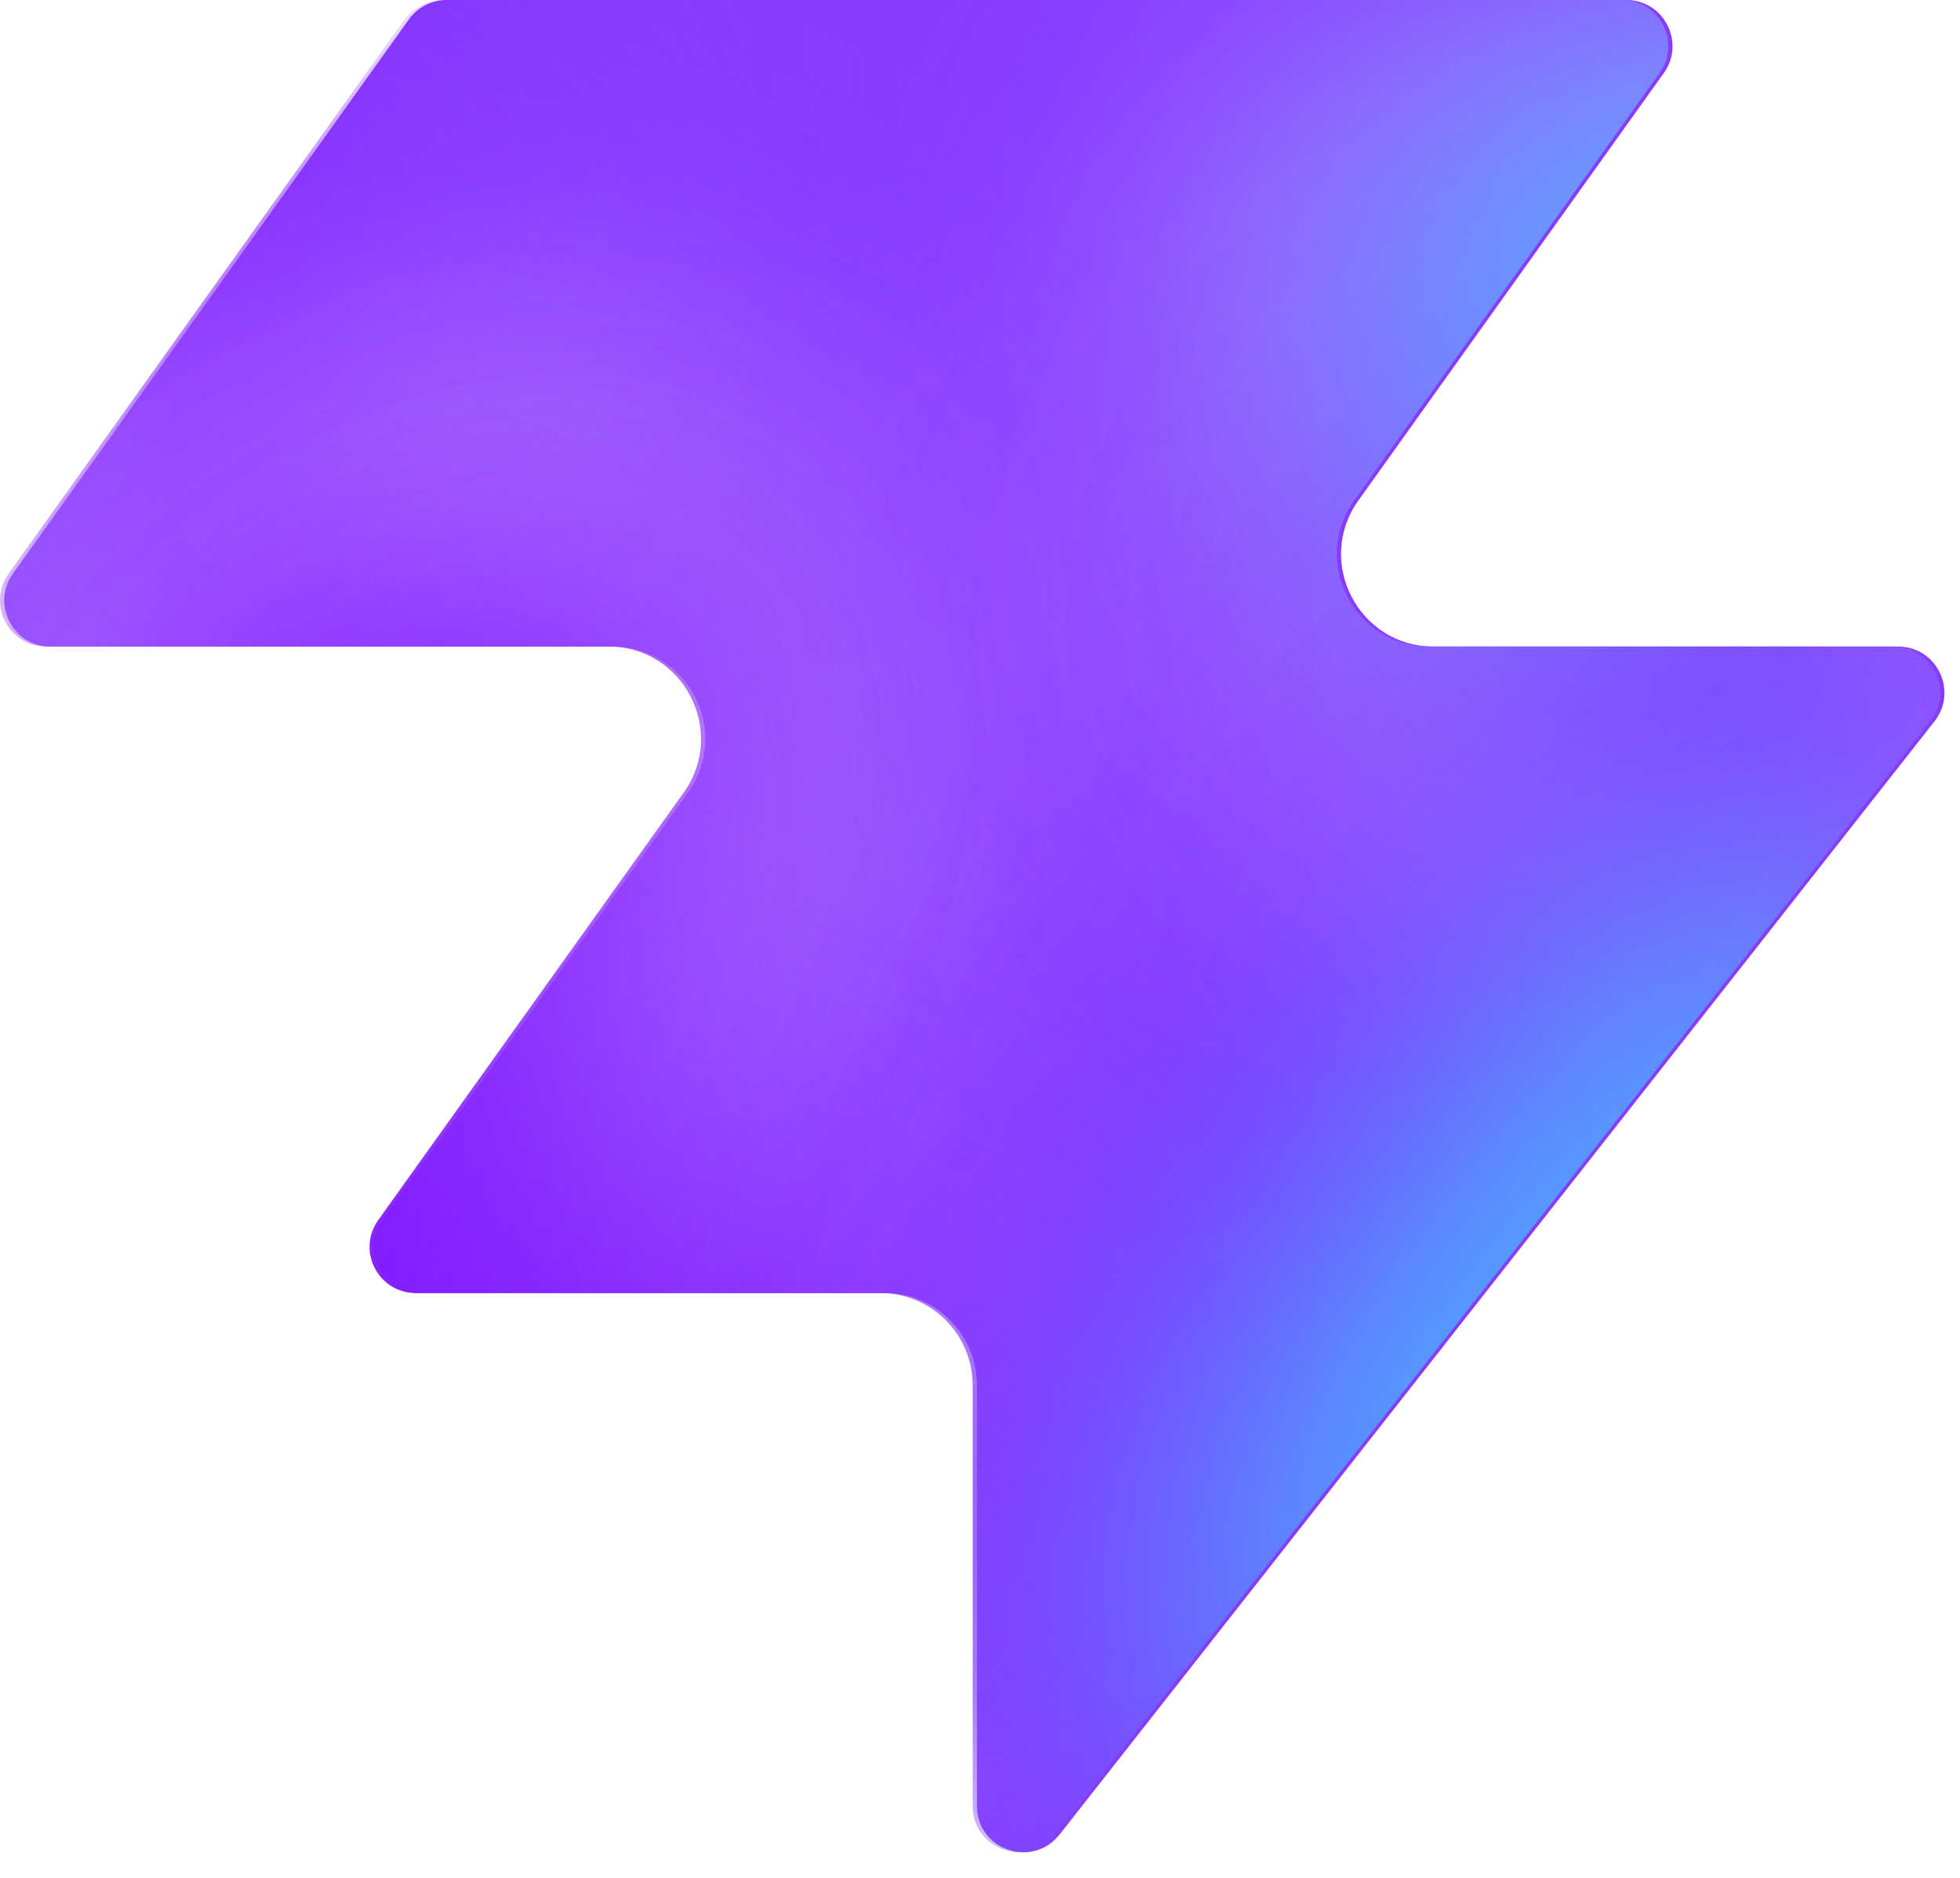
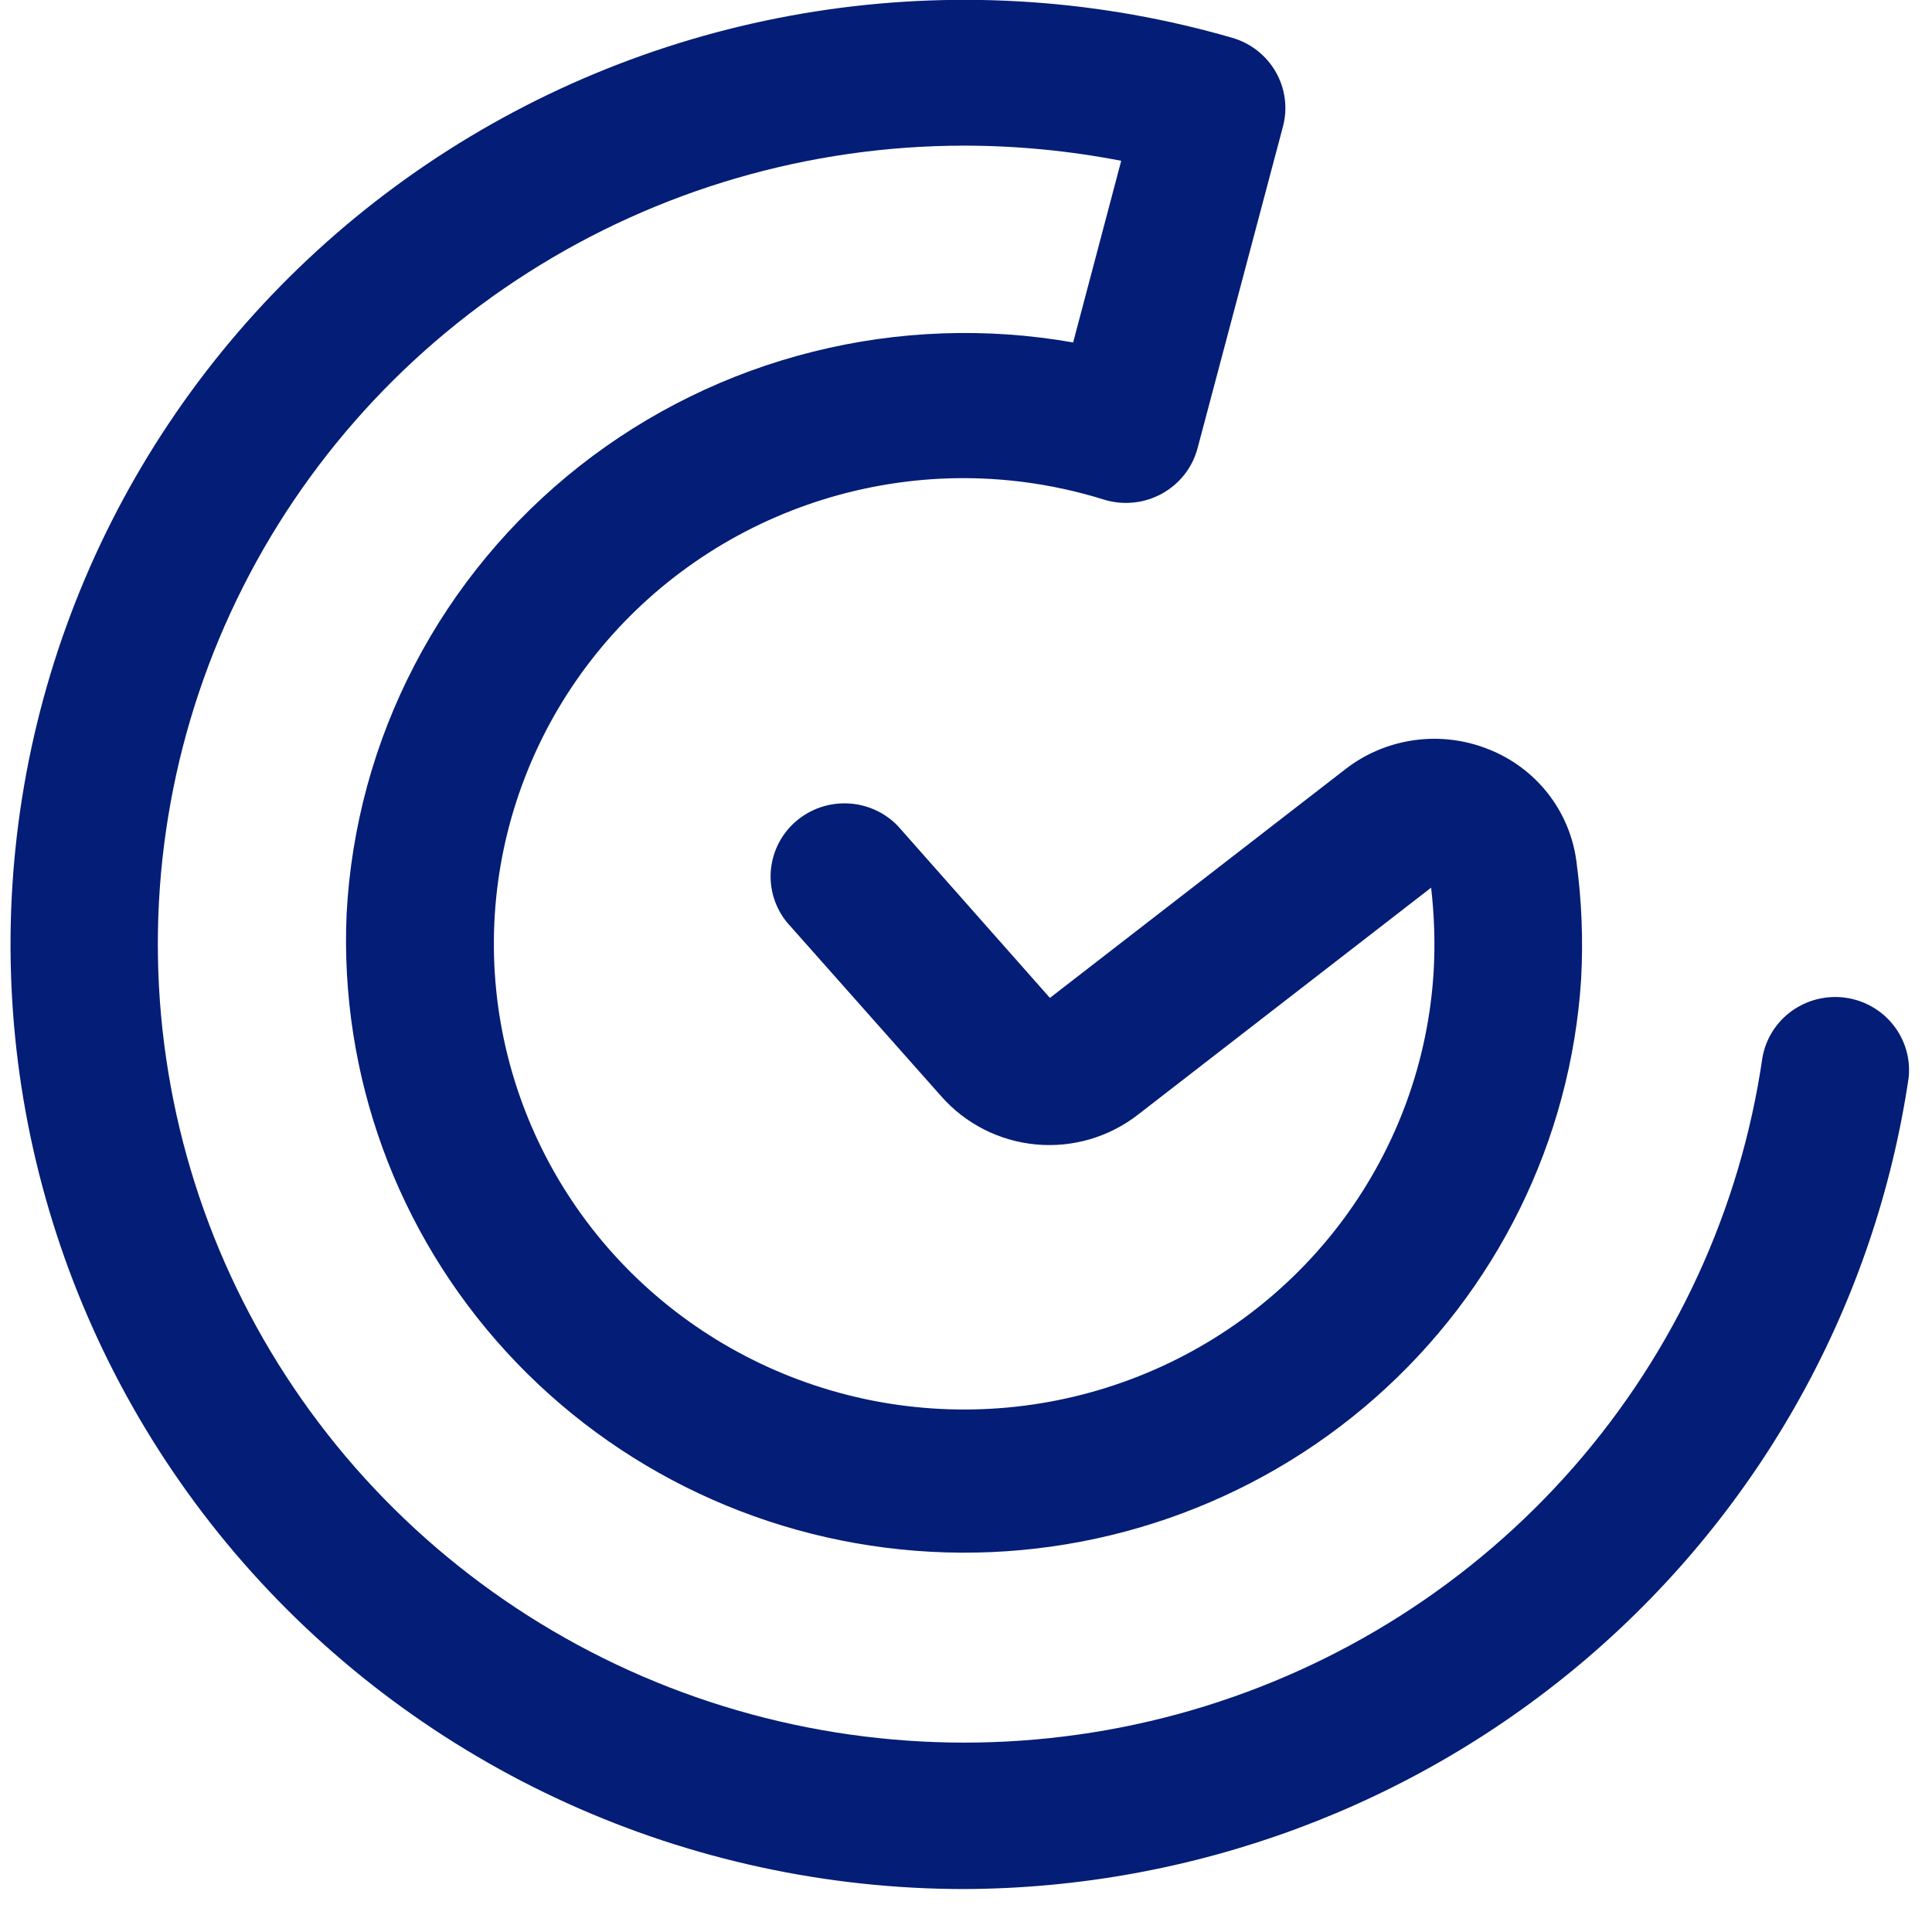
- <svg xmlns="http://www.w3.org/2000/svg" width="48" height="46" fill="none" viewBox="0 0 48 46">
-   <path fill="#863bff" d="M25.946 44.938c-.664.845-2.021.375-2.021-.698V33.937a2.26 2.26 0 0 0-2.262-2.262H10.287c-.92 0-1.456-1.04-.92-1.788l7.48-10.471c1.07-1.497 0-3.578-1.842-3.578H1.237c-.92 0-1.456-1.04-.92-1.788L10.013.474c.214-.297.556-.474.92-.474h28.894c.92 0 1.456 1.04.92 1.788l-7.48 10.471c-1.07 1.498 0 3.579 1.842 3.579h11.377c.943 0 1.473 1.088.89 1.83L25.947 44.94z" style="fill:#863bff;fill:color(display-p3 .525 .23 1);fill-opacity:1" />
-   <mask id="a" width="48" height="46" x="0" y="0" maskUnits="userSpaceOnUse" style="mask-type:alpha">
-     <path fill="#000" d="M25.842 44.938c-.664.844-2.021.375-2.021-.698V33.937a2.26 2.26 0 0 0-2.262-2.262H10.183c-.92 0-1.456-1.04-.92-1.788l7.48-10.471c1.07-1.498 0-3.579-1.842-3.579H1.133c-.92 0-1.456-1.04-.92-1.787L9.91.473c.214-.297.556-.474.92-.474h28.894c.92 0 1.456 1.04.92 1.788l-7.48 10.471c-1.07 1.498 0 3.578 1.842 3.578h11.377c.943 0 1.473 1.088.89 1.832L25.843 44.94z" style="fill:#000;fill-opacity:1" />
-   </mask>
-   <g mask="url(#a)">
-     <g filter="url(#b)">
-       <ellipse cx="5.508" cy="14.704" fill="#ede6ff" rx="5.508" ry="14.704" style="fill:#ede6ff;fill:color(display-p3 .927 .903 1);fill-opacity:1" transform="matrix(.00324 1 1 -.00324 -4.47 31.516)" />
-     </g>
-     <g filter="url(#c)">
-       <ellipse cx="10.399" cy="29.851" fill="#ede6ff" rx="10.399" ry="29.851" style="fill:#ede6ff;fill:color(display-p3 .927 .903 1);fill-opacity:1" transform="matrix(.00324 1 1 -.00324 -39.328 7.883)" />
-     </g>
-     <g filter="url(#d)">
-       <ellipse cx="5.508" cy="30.487" fill="#7e14ff" rx="5.508" ry="30.487" style="fill:#7e14ff;fill:color(display-p3 .492 .077 1);fill-opacity:1" transform="rotate(89.814 -25.913 -14.639)scale(1 -1)" />
-     </g>
-     <g filter="url(#e)">
-       <ellipse cx="5.508" cy="30.599" fill="#7e14ff" rx="5.508" ry="30.599" style="fill:#7e14ff;fill:color(display-p3 .492 .077 1);fill-opacity:1" transform="rotate(89.814 -32.644 -3.334)scale(1 -1)" />
-     </g>
-     <g filter="url(#f)">
-       <ellipse cx="5.508" cy="30.599" fill="#7e14ff" rx="5.508" ry="30.599" style="fill:#7e14ff;fill:color(display-p3 .492 .077 1);fill-opacity:1" transform="matrix(.00324 1 1 -.00324 -34.34 30.47)" />
-     </g>
-     <g filter="url(#g)">
-       <ellipse cx="14.072" cy="22.078" fill="#ede6ff" rx="14.072" ry="22.078" style="fill:#ede6ff;fill:color(display-p3 .927 .903 1);fill-opacity:1" transform="rotate(93.35 24.506 48.493)scale(-1 1)" />
-     </g>
-     <g filter="url(#h)">
-       <ellipse cx="3.47" cy="21.501" fill="#7e14ff" rx="3.47" ry="21.501" style="fill:#7e14ff;fill:color(display-p3 .492 .077 1);fill-opacity:1" transform="rotate(89.009 28.708 47.59)scale(-1 1)" />
-     </g>
-     <g filter="url(#i)">
-       <ellipse cx="3.47" cy="21.501" fill="#7e14ff" rx="3.47" ry="21.501" style="fill:#7e14ff;fill:color(display-p3 .492 .077 1);fill-opacity:1" transform="rotate(89.009 28.708 47.59)scale(-1 1)" />
-     </g>
-     <g filter="url(#j)">
-       <ellipse cx=".387" cy="8.972" fill="#7e14ff" rx="4.407" ry="29.108" style="fill:#7e14ff;fill:color(display-p3 .492 .077 1);fill-opacity:1" transform="rotate(39.51 .387 8.972)" />
-     </g>
-     <g filter="url(#k)">
-       <ellipse cx="47.523" cy="-6.092" fill="#7e14ff" rx="4.407" ry="29.108" style="fill:#7e14ff;fill:color(display-p3 .492 .077 1);fill-opacity:1" transform="rotate(37.892 47.523 -6.092)" />
-     </g>
-     <g filter="url(#l)">
-       <ellipse cx="41.412" cy="6.333" fill="#47bfff" rx="5.971" ry="9.665" style="fill:#47bfff;fill:color(display-p3 .28 .748 1);fill-opacity:1" transform="rotate(37.892 41.412 6.333)" />
-     </g>
-     <g filter="url(#m)">
-       <ellipse cx="-1.879" cy="38.332" fill="#7e14ff" rx="4.407" ry="29.108" style="fill:#7e14ff;fill:color(display-p3 .492 .077 1);fill-opacity:1" transform="rotate(37.892 -1.88 38.332)" />
-     </g>
-     <g filter="url(#n)">
-       <ellipse cx="-1.879" cy="38.332" fill="#7e14ff" rx="4.407" ry="29.108" style="fill:#7e14ff;fill:color(display-p3 .492 .077 1);fill-opacity:1" transform="rotate(37.892 -1.88 38.332)" />
-     </g>
-     <g filter="url(#o)">
-       <ellipse cx="35.651" cy="29.907" fill="#7e14ff" rx="4.407" ry="29.108" style="fill:#7e14ff;fill:color(display-p3 .492 .077 1);fill-opacity:1" transform="rotate(37.892 35.651 29.907)" />
-     </g>
-     <g filter="url(#p)">
-       <ellipse cx="38.418" cy="32.4" fill="#47bfff" rx="5.971" ry="15.297" style="fill:#47bfff;fill:color(display-p3 .28 .748 1);fill-opacity:1" transform="rotate(37.892 38.418 32.4)" />
-     </g>
-   </g>
-   <defs>
-     <filter id="b" width="60.045" height="41.654" x="-19.77" y="16.149" color-interpolation-filters="sRGB" filterUnits="userSpaceOnUse">
-       <feFlood flood-opacity="0" result="BackgroundImageFix" />
-       <feBlend in="SourceGraphic" in2="BackgroundImageFix" result="shape" />
-       <feGaussianBlur result="effect1_foregroundBlur_2002_17158" stdDeviation="7.659" />
-     </filter>
-     <filter id="c" width="90.34" height="51.437" x="-54.613" y="-7.533" color-interpolation-filters="sRGB" filterUnits="userSpaceOnUse">
-       <feFlood flood-opacity="0" result="BackgroundImageFix" />
-       <feBlend in="SourceGraphic" in2="BackgroundImageFix" result="shape" />
-       <feGaussianBlur result="effect1_foregroundBlur_2002_17158" stdDeviation="7.659" />
-     </filter>
-     <filter id="d" width="79.355" height="29.4" x="-49.64" y="2.03" color-interpolation-filters="sRGB" filterUnits="userSpaceOnUse">
-       <feFlood flood-opacity="0" result="BackgroundImageFix" />
-       <feBlend in="SourceGraphic" in2="BackgroundImageFix" result="shape" />
-       <feGaussianBlur result="effect1_foregroundBlur_2002_17158" stdDeviation="4.596" />
-     </filter>
-     <filter id="e" width="79.579" height="29.4" x="-45.045" y="20.029" color-interpolation-filters="sRGB" filterUnits="userSpaceOnUse">
-       <feFlood flood-opacity="0" result="BackgroundImageFix" />
-       <feBlend in="SourceGraphic" in2="BackgroundImageFix" result="shape" />
-       <feGaussianBlur result="effect1_foregroundBlur_2002_17158" stdDeviation="4.596" />
-     </filter>
-     <filter id="f" width="79.579" height="29.4" x="-43.513" y="21.178" color-interpolation-filters="sRGB" filterUnits="userSpaceOnUse">
-       <feFlood flood-opacity="0" result="BackgroundImageFix" />
-       <feBlend in="SourceGraphic" in2="BackgroundImageFix" result="shape" />
-       <feGaussianBlur result="effect1_foregroundBlur_2002_17158" stdDeviation="4.596" />
-     </filter>
-     <filter id="g" width="74.749" height="58.852" x="15.756" y="-17.901" color-interpolation-filters="sRGB" filterUnits="userSpaceOnUse">
-       <feFlood flood-opacity="0" result="BackgroundImageFix" />
-       <feBlend in="SourceGraphic" in2="BackgroundImageFix" result="shape" />
-       <feGaussianBlur result="effect1_foregroundBlur_2002_17158" stdDeviation="7.659" />
-     </filter>
-     <filter id="h" width="61.377" height="25.362" x="23.548" y="2.284" color-interpolation-filters="sRGB" filterUnits="userSpaceOnUse">
-       <feFlood flood-opacity="0" result="BackgroundImageFix" />
-       <feBlend in="SourceGraphic" in2="BackgroundImageFix" result="shape" />
-       <feGaussianBlur result="effect1_foregroundBlur_2002_17158" stdDeviation="4.596" />
-     </filter>
-     <filter id="i" width="61.377" height="25.362" x="23.548" y="2.284" color-interpolation-filters="sRGB" filterUnits="userSpaceOnUse">
-       <feFlood flood-opacity="0" result="BackgroundImageFix" />
-       <feBlend in="SourceGraphic" in2="BackgroundImageFix" result="shape" />
-       <feGaussianBlur result="effect1_foregroundBlur_2002_17158" stdDeviation="4.596" />
-     </filter>
-     <filter id="j" width="56.045" height="63.649" x="-27.636" y="-22.853" color-interpolation-filters="sRGB" filterUnits="userSpaceOnUse">
-       <feFlood flood-opacity="0" result="BackgroundImageFix" />
-       <feBlend in="SourceGraphic" in2="BackgroundImageFix" result="shape" />
-       <feGaussianBlur result="effect1_foregroundBlur_2002_17158" stdDeviation="4.596" />
-     </filter>
-     <filter id="k" width="54.814" height="64.646" x="20.116" y="-38.415" color-interpolation-filters="sRGB" filterUnits="userSpaceOnUse">
-       <feFlood flood-opacity="0" result="BackgroundImageFix" />
-       <feBlend in="SourceGraphic" in2="BackgroundImageFix" result="shape" />
-       <feGaussianBlur result="effect1_foregroundBlur_2002_17158" stdDeviation="4.596" />
-     </filter>
-     <filter id="l" width="33.541" height="35.313" x="24.641" y="-11.323" color-interpolation-filters="sRGB" filterUnits="userSpaceOnUse">
-       <feFlood flood-opacity="0" result="BackgroundImageFix" />
-       <feBlend in="SourceGraphic" in2="BackgroundImageFix" result="shape" />
-       <feGaussianBlur result="effect1_foregroundBlur_2002_17158" stdDeviation="4.596" />
-     </filter>
-     <filter id="m" width="54.814" height="64.646" x="-29.286" y="6.009" color-interpolation-filters="sRGB" filterUnits="userSpaceOnUse">
-       <feFlood flood-opacity="0" result="BackgroundImageFix" />
-       <feBlend in="SourceGraphic" in2="BackgroundImageFix" result="shape" />
-       <feGaussianBlur result="effect1_foregroundBlur_2002_17158" stdDeviation="4.596" />
-     </filter>
-     <filter id="n" width="54.814" height="64.646" x="-29.286" y="6.009" color-interpolation-filters="sRGB" filterUnits="userSpaceOnUse">
-       <feFlood flood-opacity="0" result="BackgroundImageFix" />
-       <feBlend in="SourceGraphic" in2="BackgroundImageFix" result="shape" />
-       <feGaussianBlur result="effect1_foregroundBlur_2002_17158" stdDeviation="4.596" />
-     </filter>
-     <filter id="o" width="54.814" height="64.646" x="8.244" y="-2.416" color-interpolation-filters="sRGB" filterUnits="userSpaceOnUse">
-       <feFlood flood-opacity="0" result="BackgroundImageFix" />
-       <feBlend in="SourceGraphic" in2="BackgroundImageFix" result="shape" />
-       <feGaussianBlur result="effect1_foregroundBlur_2002_17158" stdDeviation="4.596" />
-     </filter>
-     <filter id="p" width="39.409" height="43.623" x="18.713" y="10.588" color-interpolation-filters="sRGB" filterUnits="userSpaceOnUse">
-       <feFlood flood-opacity="0" result="BackgroundImageFix" />
-       <feBlend in="SourceGraphic" in2="BackgroundImageFix" result="shape" />
-       <feGaussianBlur result="effect1_foregroundBlur_2002_17158" stdDeviation="4.596" />
-     </filter>
-   </defs>
+ <svg xmlns="http://www.w3.org/2000/svg" width="39" height="39" viewBox="0 0 39 39" fill="none">
+   <path d="M19.457 38.133C16.698 38.131 13.971 37.542 11.462 36.406C8.953 35.27 6.719 33.613 4.913 31.548C3.107 29.483 1.77 27.057 0.993 24.436C0.215 21.815 0.016 19.058 0.408 16.354C0.801 13.65 1.775 11.061 3.266 8.762C4.757 6.463 6.729 4.508 9.049 3.03C11.37 1.551 13.983 0.584 16.714 0.193C19.445 -0.198 22.228 -0.003 24.877 0.764C25.249 0.872 25.563 1.12 25.754 1.454C25.945 1.789 25.997 2.184 25.898 2.555L24.173 9.053C24.121 9.245 24.031 9.425 23.907 9.583C23.783 9.74 23.628 9.87 23.452 9.967C23.276 10.063 23.082 10.124 22.882 10.144C22.681 10.165 22.479 10.145 22.287 10.086C21.213 9.75 20.087 9.607 18.963 9.664C17.132 9.76 15.369 10.378 13.886 11.444C12.402 12.511 11.262 13.979 10.604 15.673C9.945 17.367 9.795 19.213 10.173 20.989C10.551 22.765 11.44 24.395 12.732 25.682C14.025 26.968 15.666 27.857 17.458 28.241C19.25 28.624 21.115 28.486 22.829 27.842C24.543 27.199 26.032 26.078 27.117 24.614C28.201 23.151 28.835 21.409 28.941 19.597C28.972 19.037 28.954 18.476 28.889 17.919L22.969 22.503C22.386 22.956 21.649 23.171 20.911 23.102C20.173 23.033 19.49 22.686 19.003 22.133L15.886 18.619C15.644 18.322 15.528 17.944 15.561 17.565C15.595 17.185 15.775 16.833 16.064 16.582C16.354 16.331 16.73 16.201 17.114 16.218C17.498 16.235 17.861 16.399 18.126 16.675L21.194 20.144L27.164 15.523C27.567 15.211 28.046 15.011 28.553 14.941C29.059 14.871 29.576 14.935 30.049 15.125C30.521 15.311 30.933 15.618 31.245 16.015C31.556 16.411 31.755 16.883 31.821 17.381C31.929 18.173 31.961 18.973 31.917 19.771C31.708 23.02 30.213 26.057 27.756 28.22C25.299 30.384 22.078 31.5 18.795 31.325C15.512 31.151 12.43 29.701 10.221 27.289C8.012 24.878 6.853 21.7 6.997 18.447C7.089 16.696 7.556 14.984 8.368 13.425C9.179 11.866 10.316 10.496 11.703 9.405C13.09 8.315 14.695 7.528 16.413 7.099C18.13 6.669 19.92 6.606 21.663 6.913L22.633 3.246C21.586 3.043 20.523 2.94 19.457 2.94C16.336 2.942 13.282 3.831 10.658 5.503C8.033 7.174 5.949 9.558 4.654 12.369C3.359 15.18 2.907 18.301 3.353 21.359C3.798 24.417 5.122 27.284 7.166 29.619C9.211 31.953 11.889 33.657 14.884 34.526C17.878 35.395 21.062 35.394 24.056 34.523C27.049 33.651 29.727 31.946 31.77 29.61C33.812 27.274 35.134 24.406 35.577 21.348C35.644 20.97 35.856 20.633 36.169 20.408C36.482 20.183 36.871 20.087 37.254 20.14C37.638 20.194 37.985 20.393 38.222 20.695C38.46 20.997 38.57 21.379 38.528 21.76C37.856 26.299 35.561 30.447 32.062 33.452C28.561 36.456 24.089 38.117 19.457 38.133Z" fill="#041D76" />
</svg>
